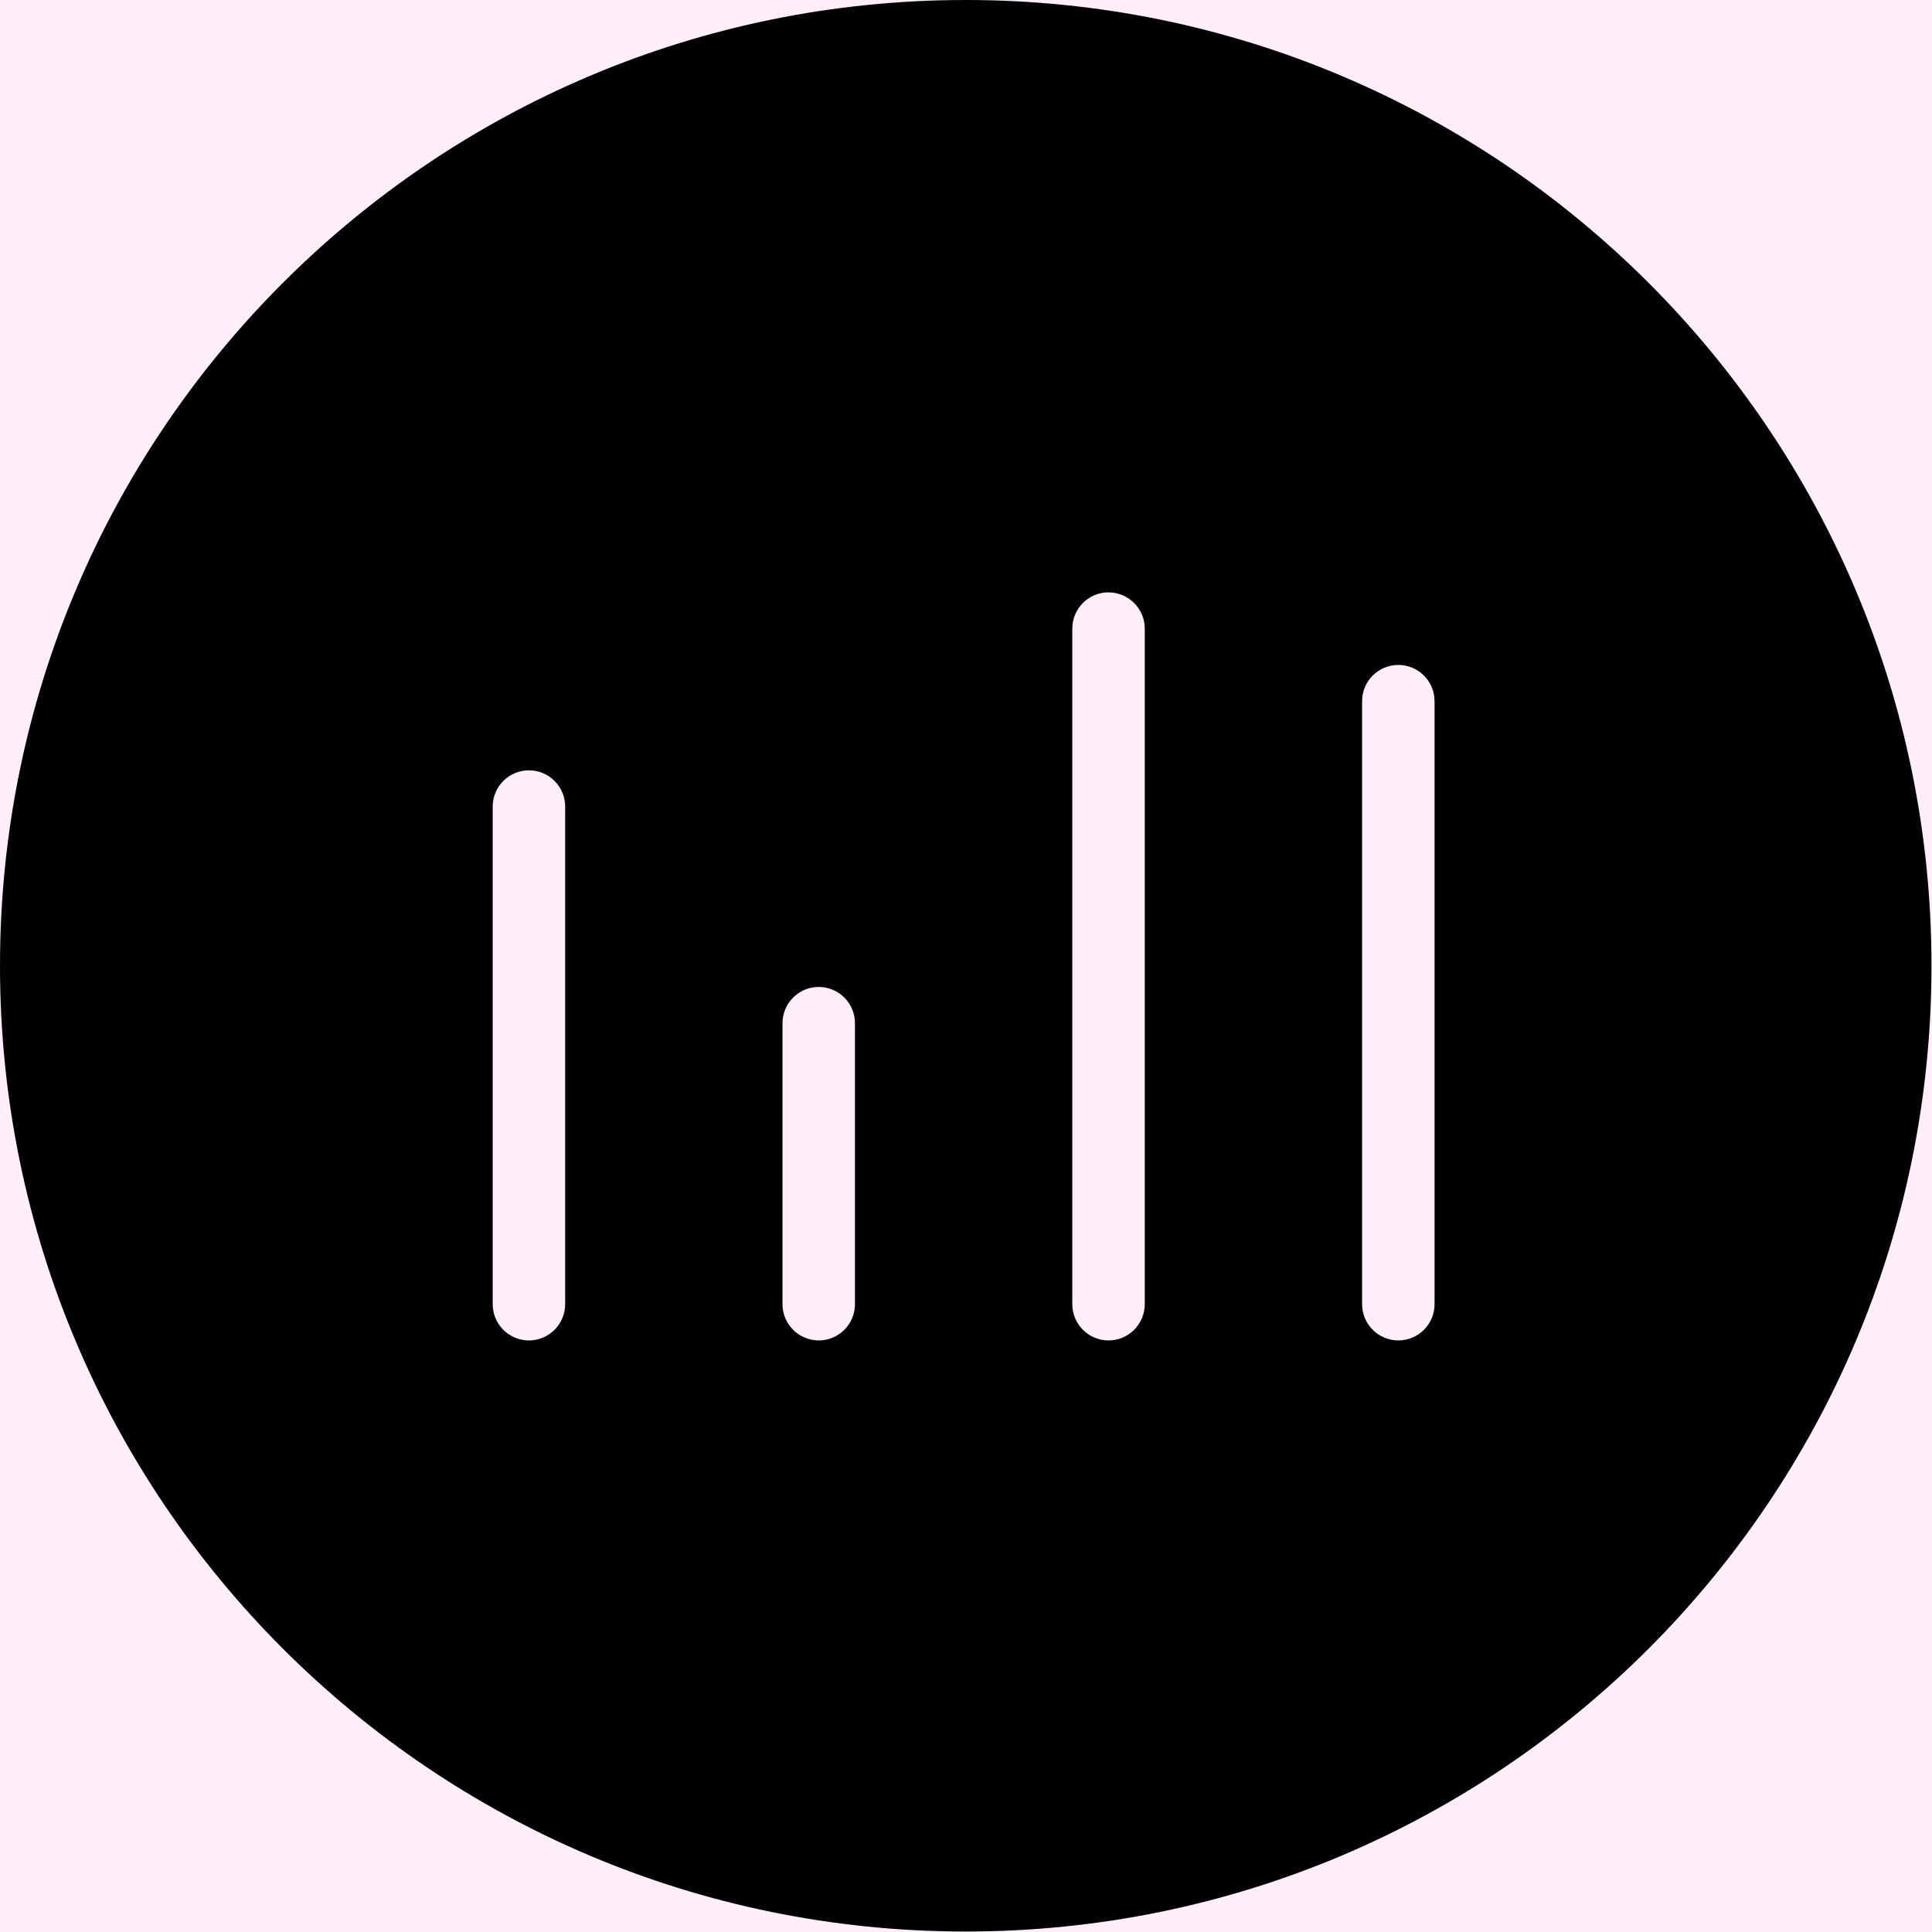
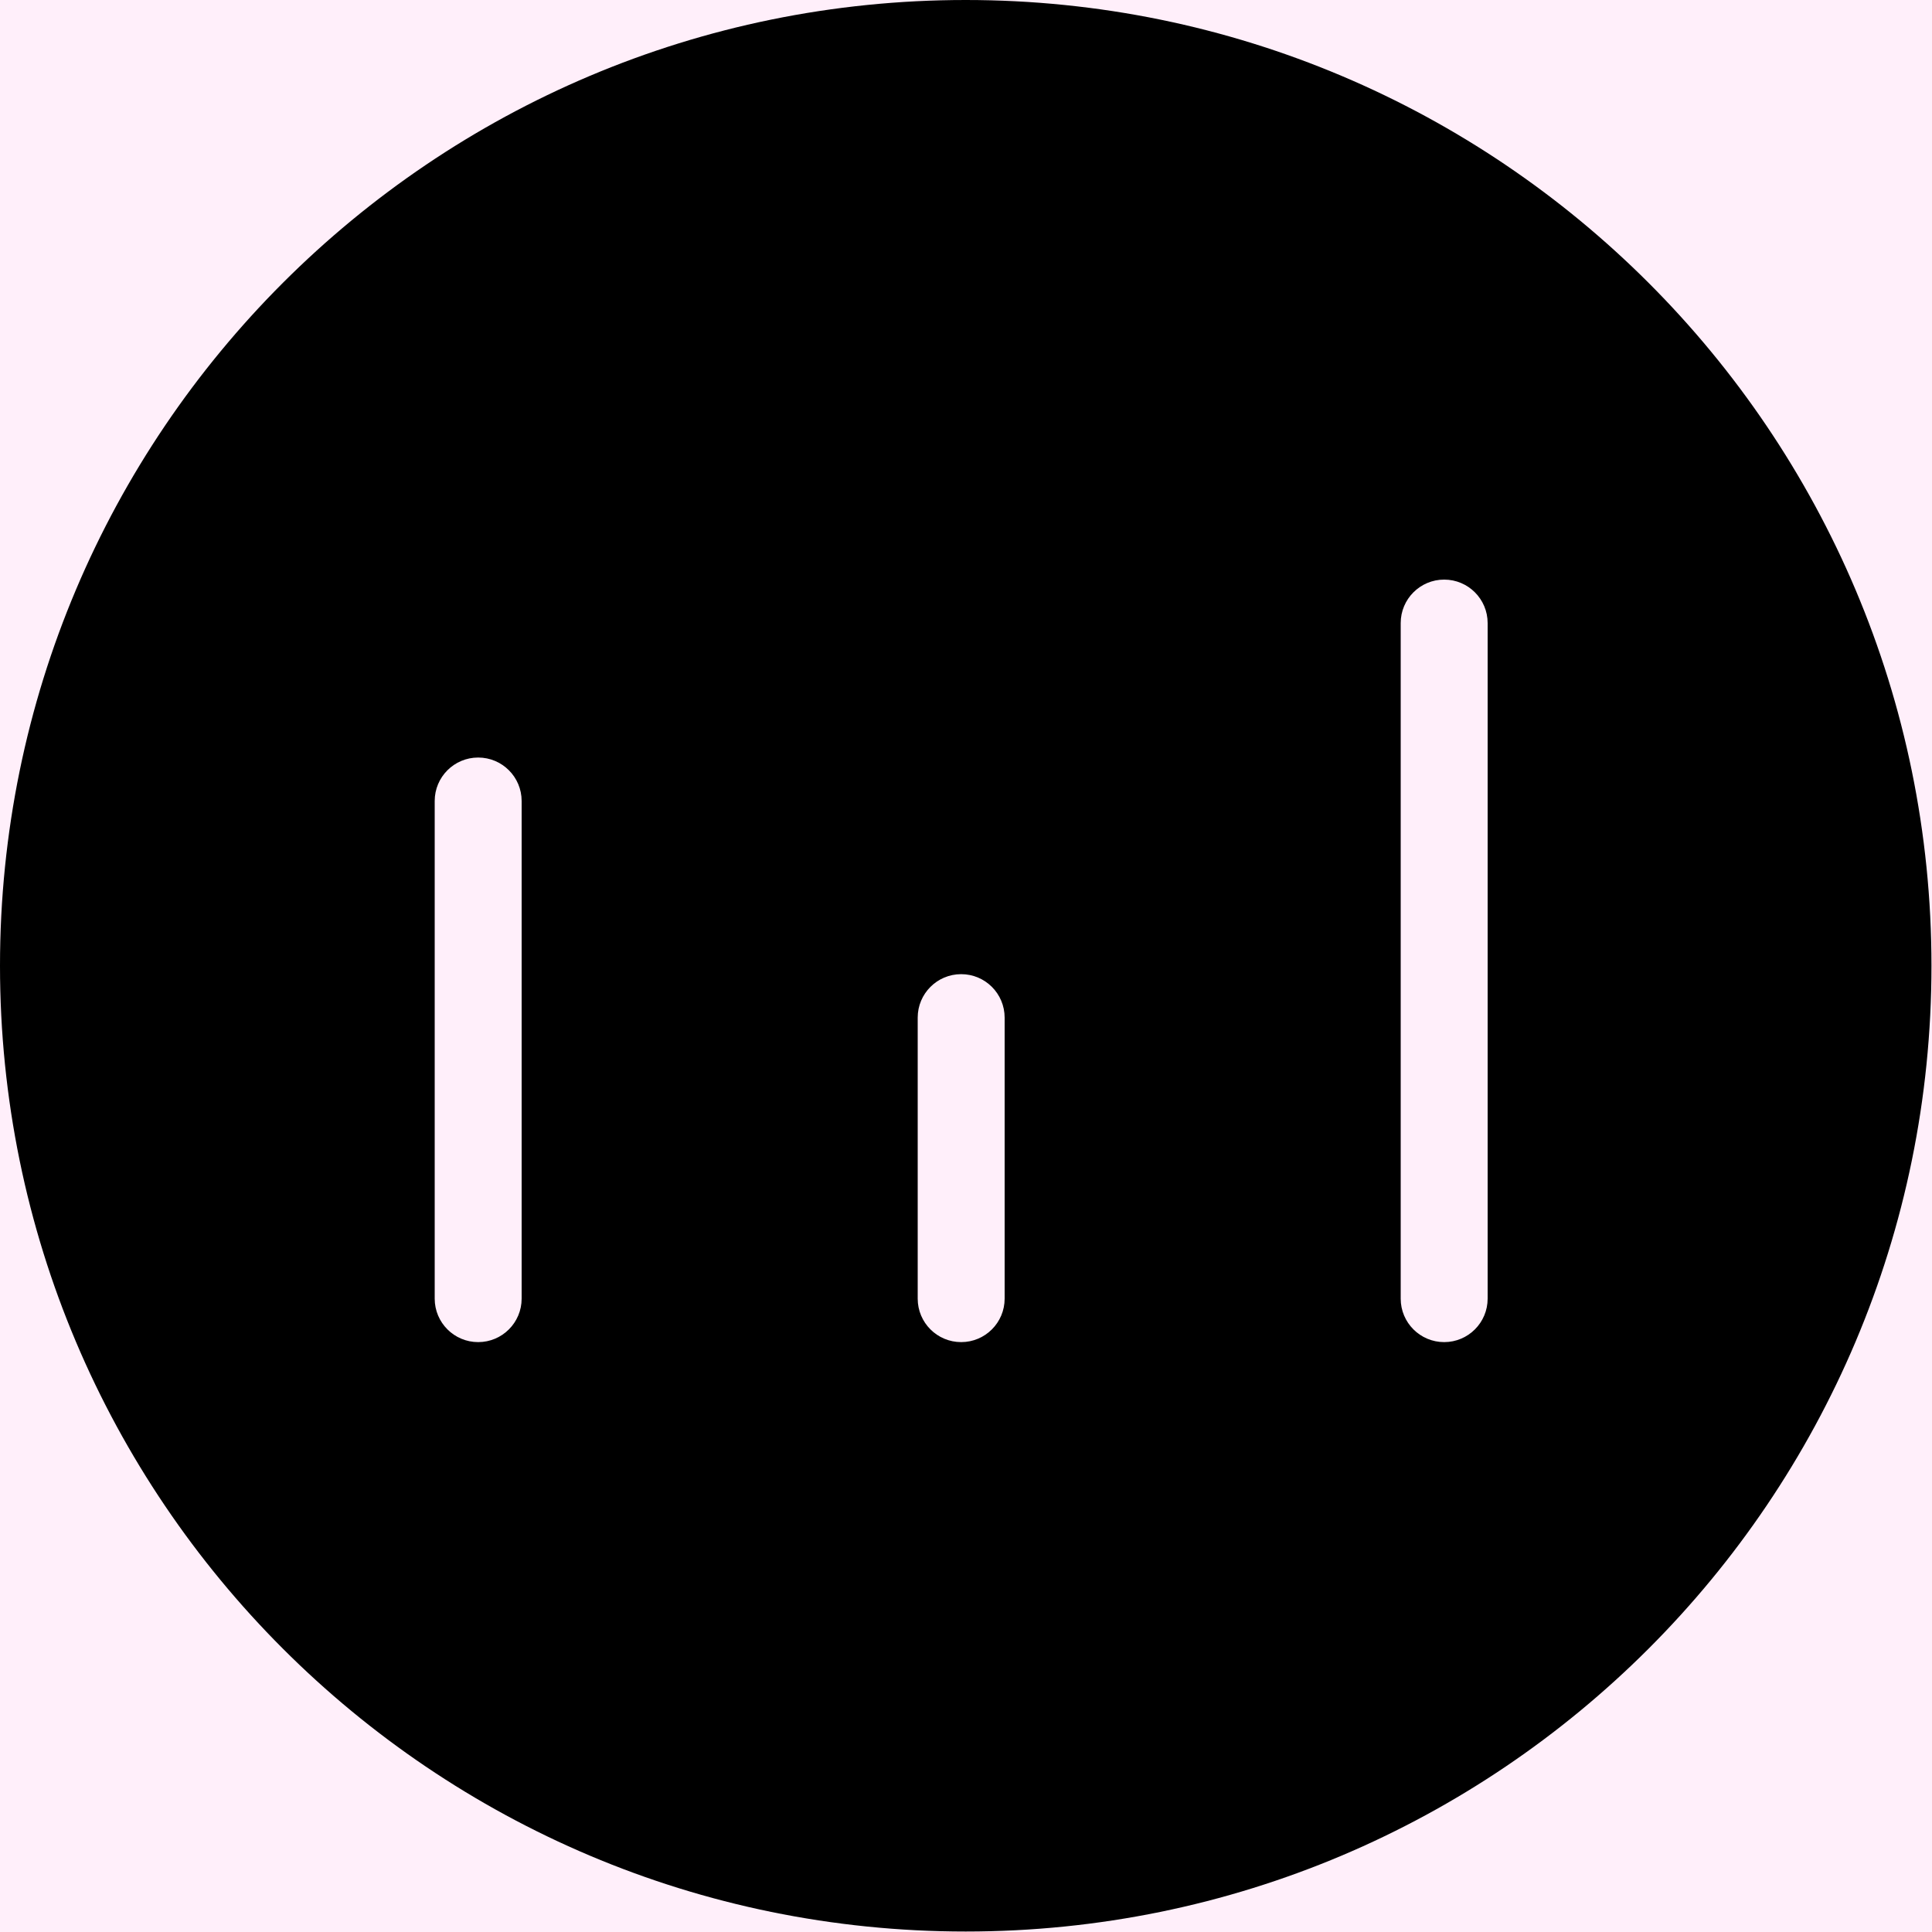
<svg xmlns="http://www.w3.org/2000/svg" width="40" height="40" viewBox="0 0 40 40">
  <g fill="none" fill-rule="evenodd">
    <path d="M-49-94h552v890a4 4 0 01-4 4H-45a4 4 0 01-4-4V-94z" fill="#FFEFFA" />
-     <path d="M19.994 0c11.043 0 19.995 8.952 19.995 19.995 0 11.043-8.952 19.995-19.995 19.995C8.952 39.99 0 31.038 0 19.995 0 8.952 8.952 0 19.994 0zm-9.043 15.949a.75.75 0 00-.75.75v10.303a.75.75 0 001.5 0V16.699a.75.75 0 00-.75-.75zm6 4.485a.75.75 0 00-.75.75v5.818a.75.75 0 001.5 0v-5.818a.75.75 0 00-.75-.75zm6-8.17a.75.75 0 00-.75.75v13.988a.75.75 0 001.5 0V13.015a.75.75 0 00-.75-.75zm6 1.503a.75.75 0 00-.75.75v12.485a.75.75 0 001.5 0V14.517a.75.75 0 00-.75-.75z" fill="#000" fill-rule="nonzero" />
+     <path d="M19.994 0c11.043 0 19.995 8.952 19.995 19.995 0 11.043-8.952 19.995-19.995 19.995C8.952 39.99 0 31.038 0 19.995 0 8.952 8.952 0 19.994 0zM9.9 15.684a.9.9 0 00-.9.9v10.303a.9.9 0 001.8 0V16.584a.9.9 0 00-.9-.9zm10 4.485a.9.9 0 00-.9.9v5.818a.9.9 0 001.8 0v-5.818a.9.9 0 00-.9-.9zM29.9 12a.9.9 0 00-.9.9v13.987a.9.9 0 001.8 0V12.9a.9.9 0 00-.9-.9z" fill="#000" fill-rule="nonzero" />
  </g>
</svg>
